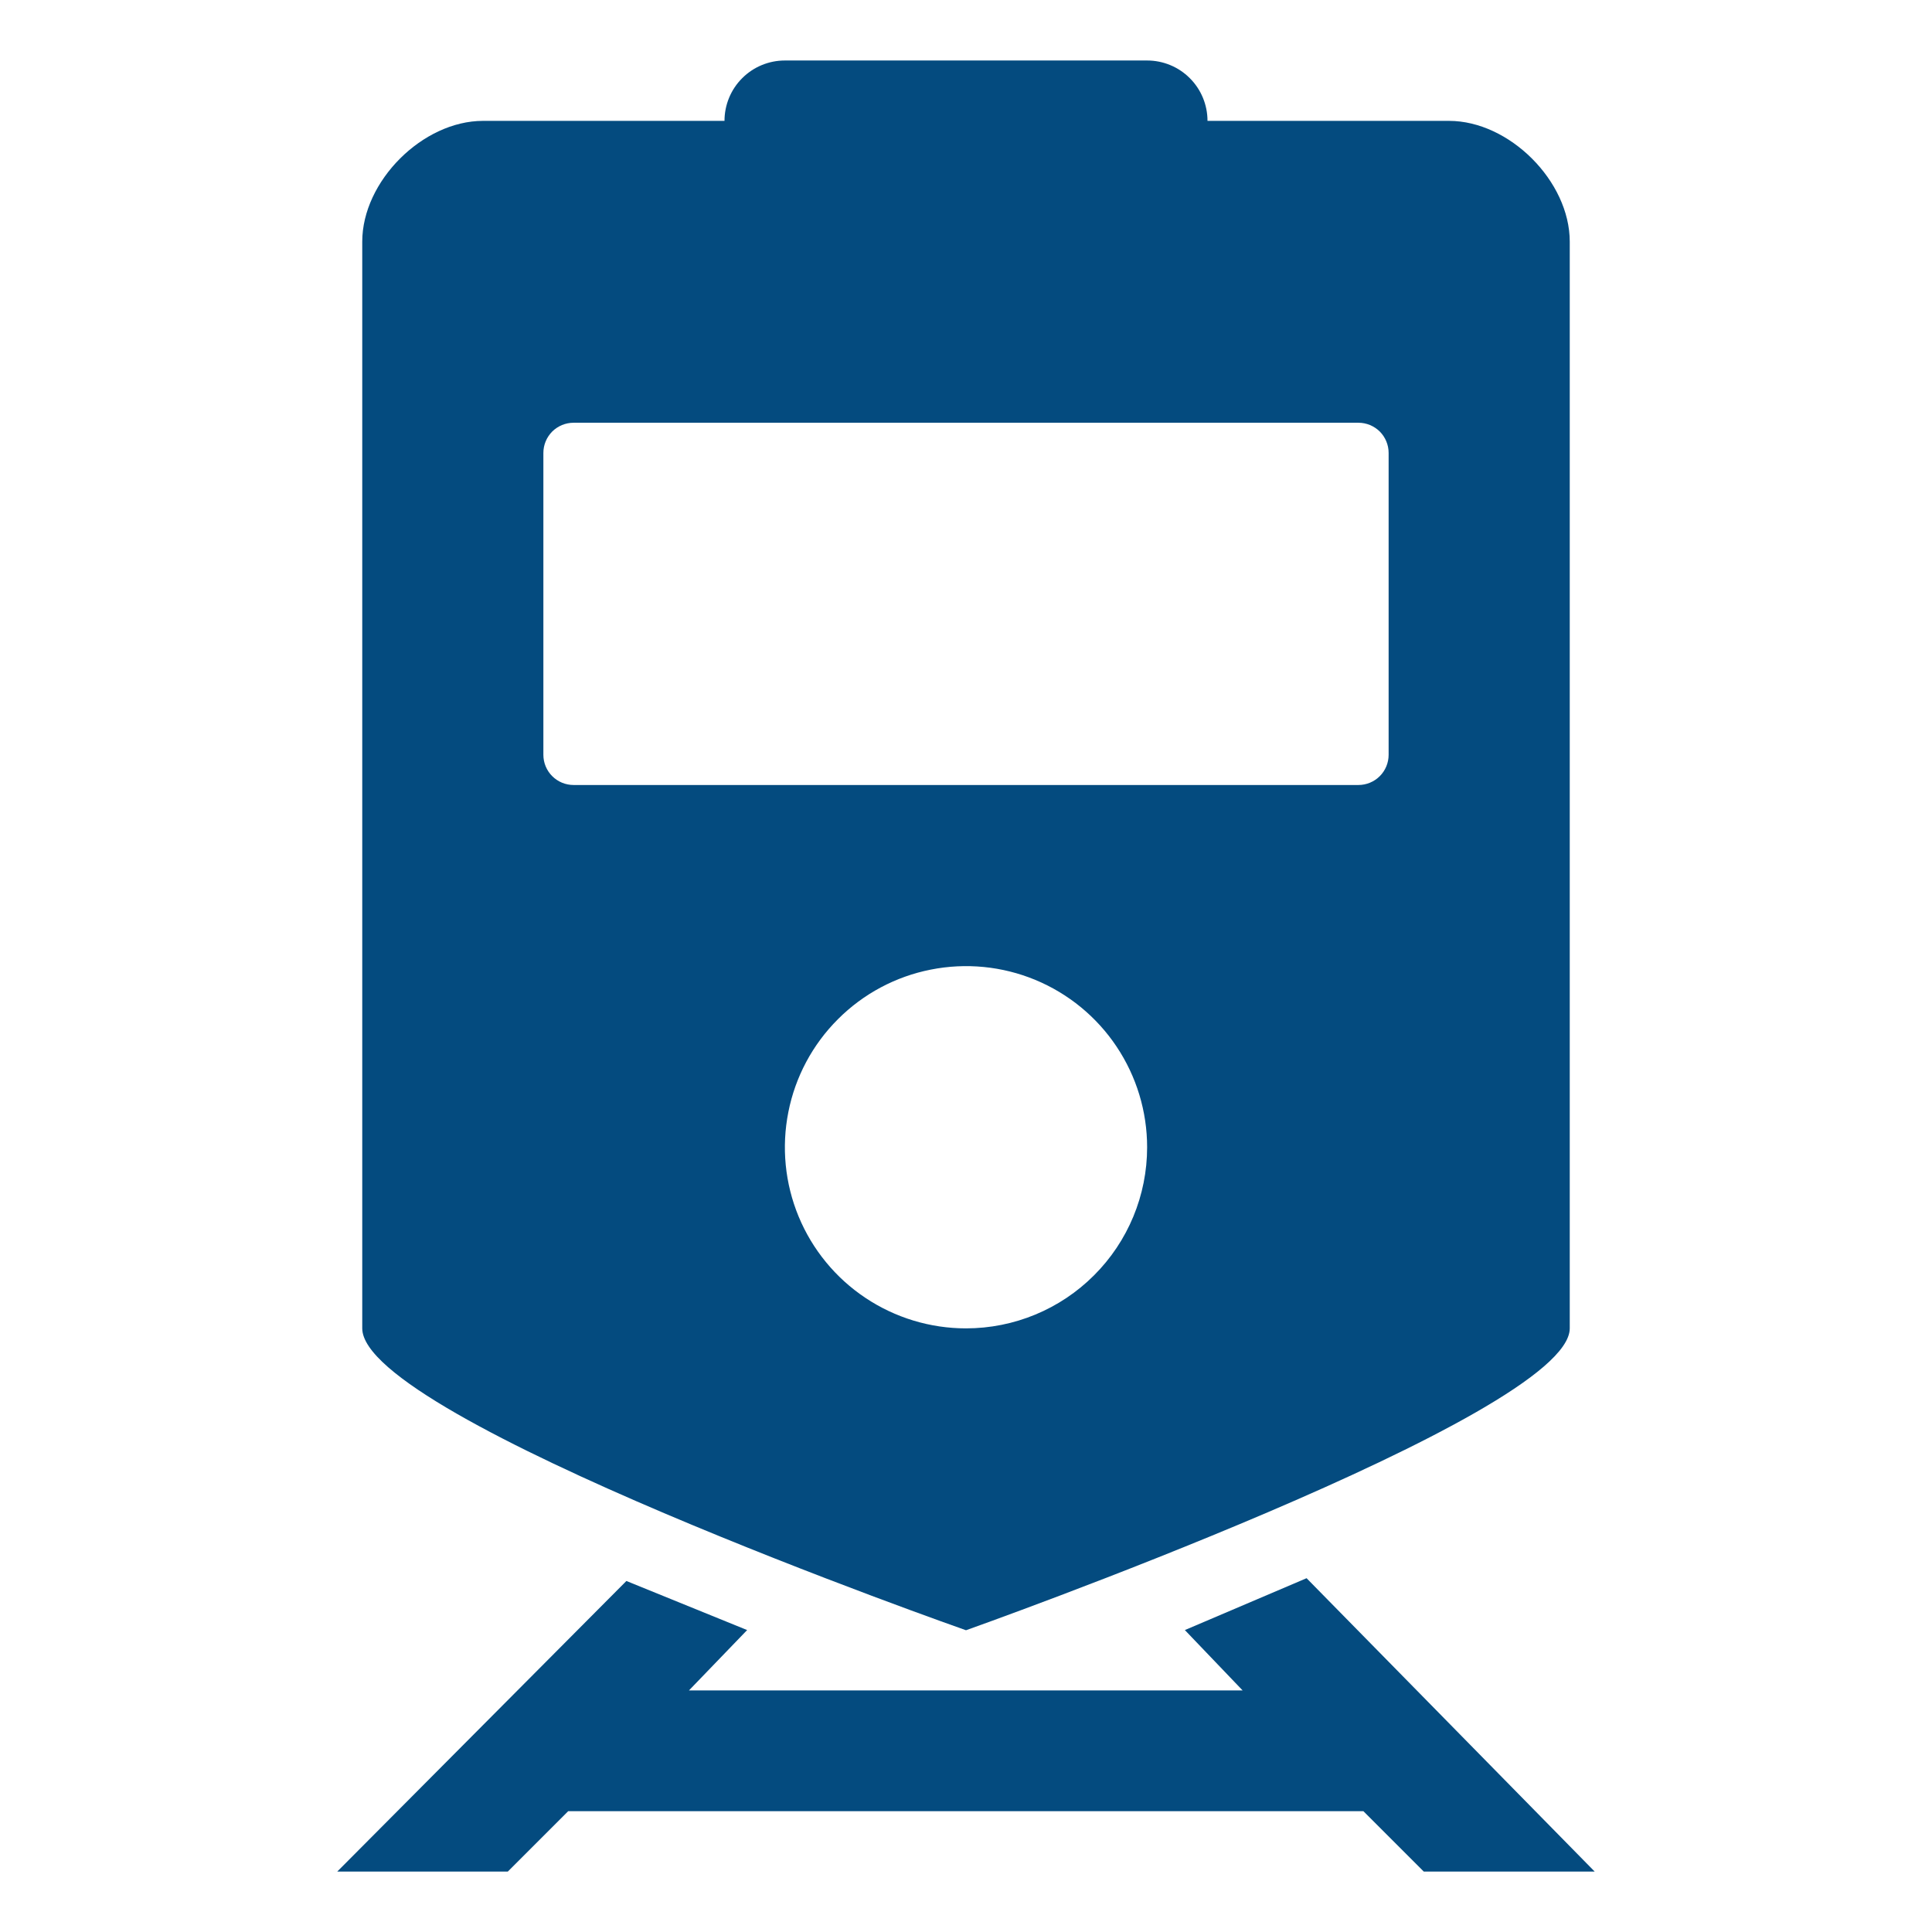
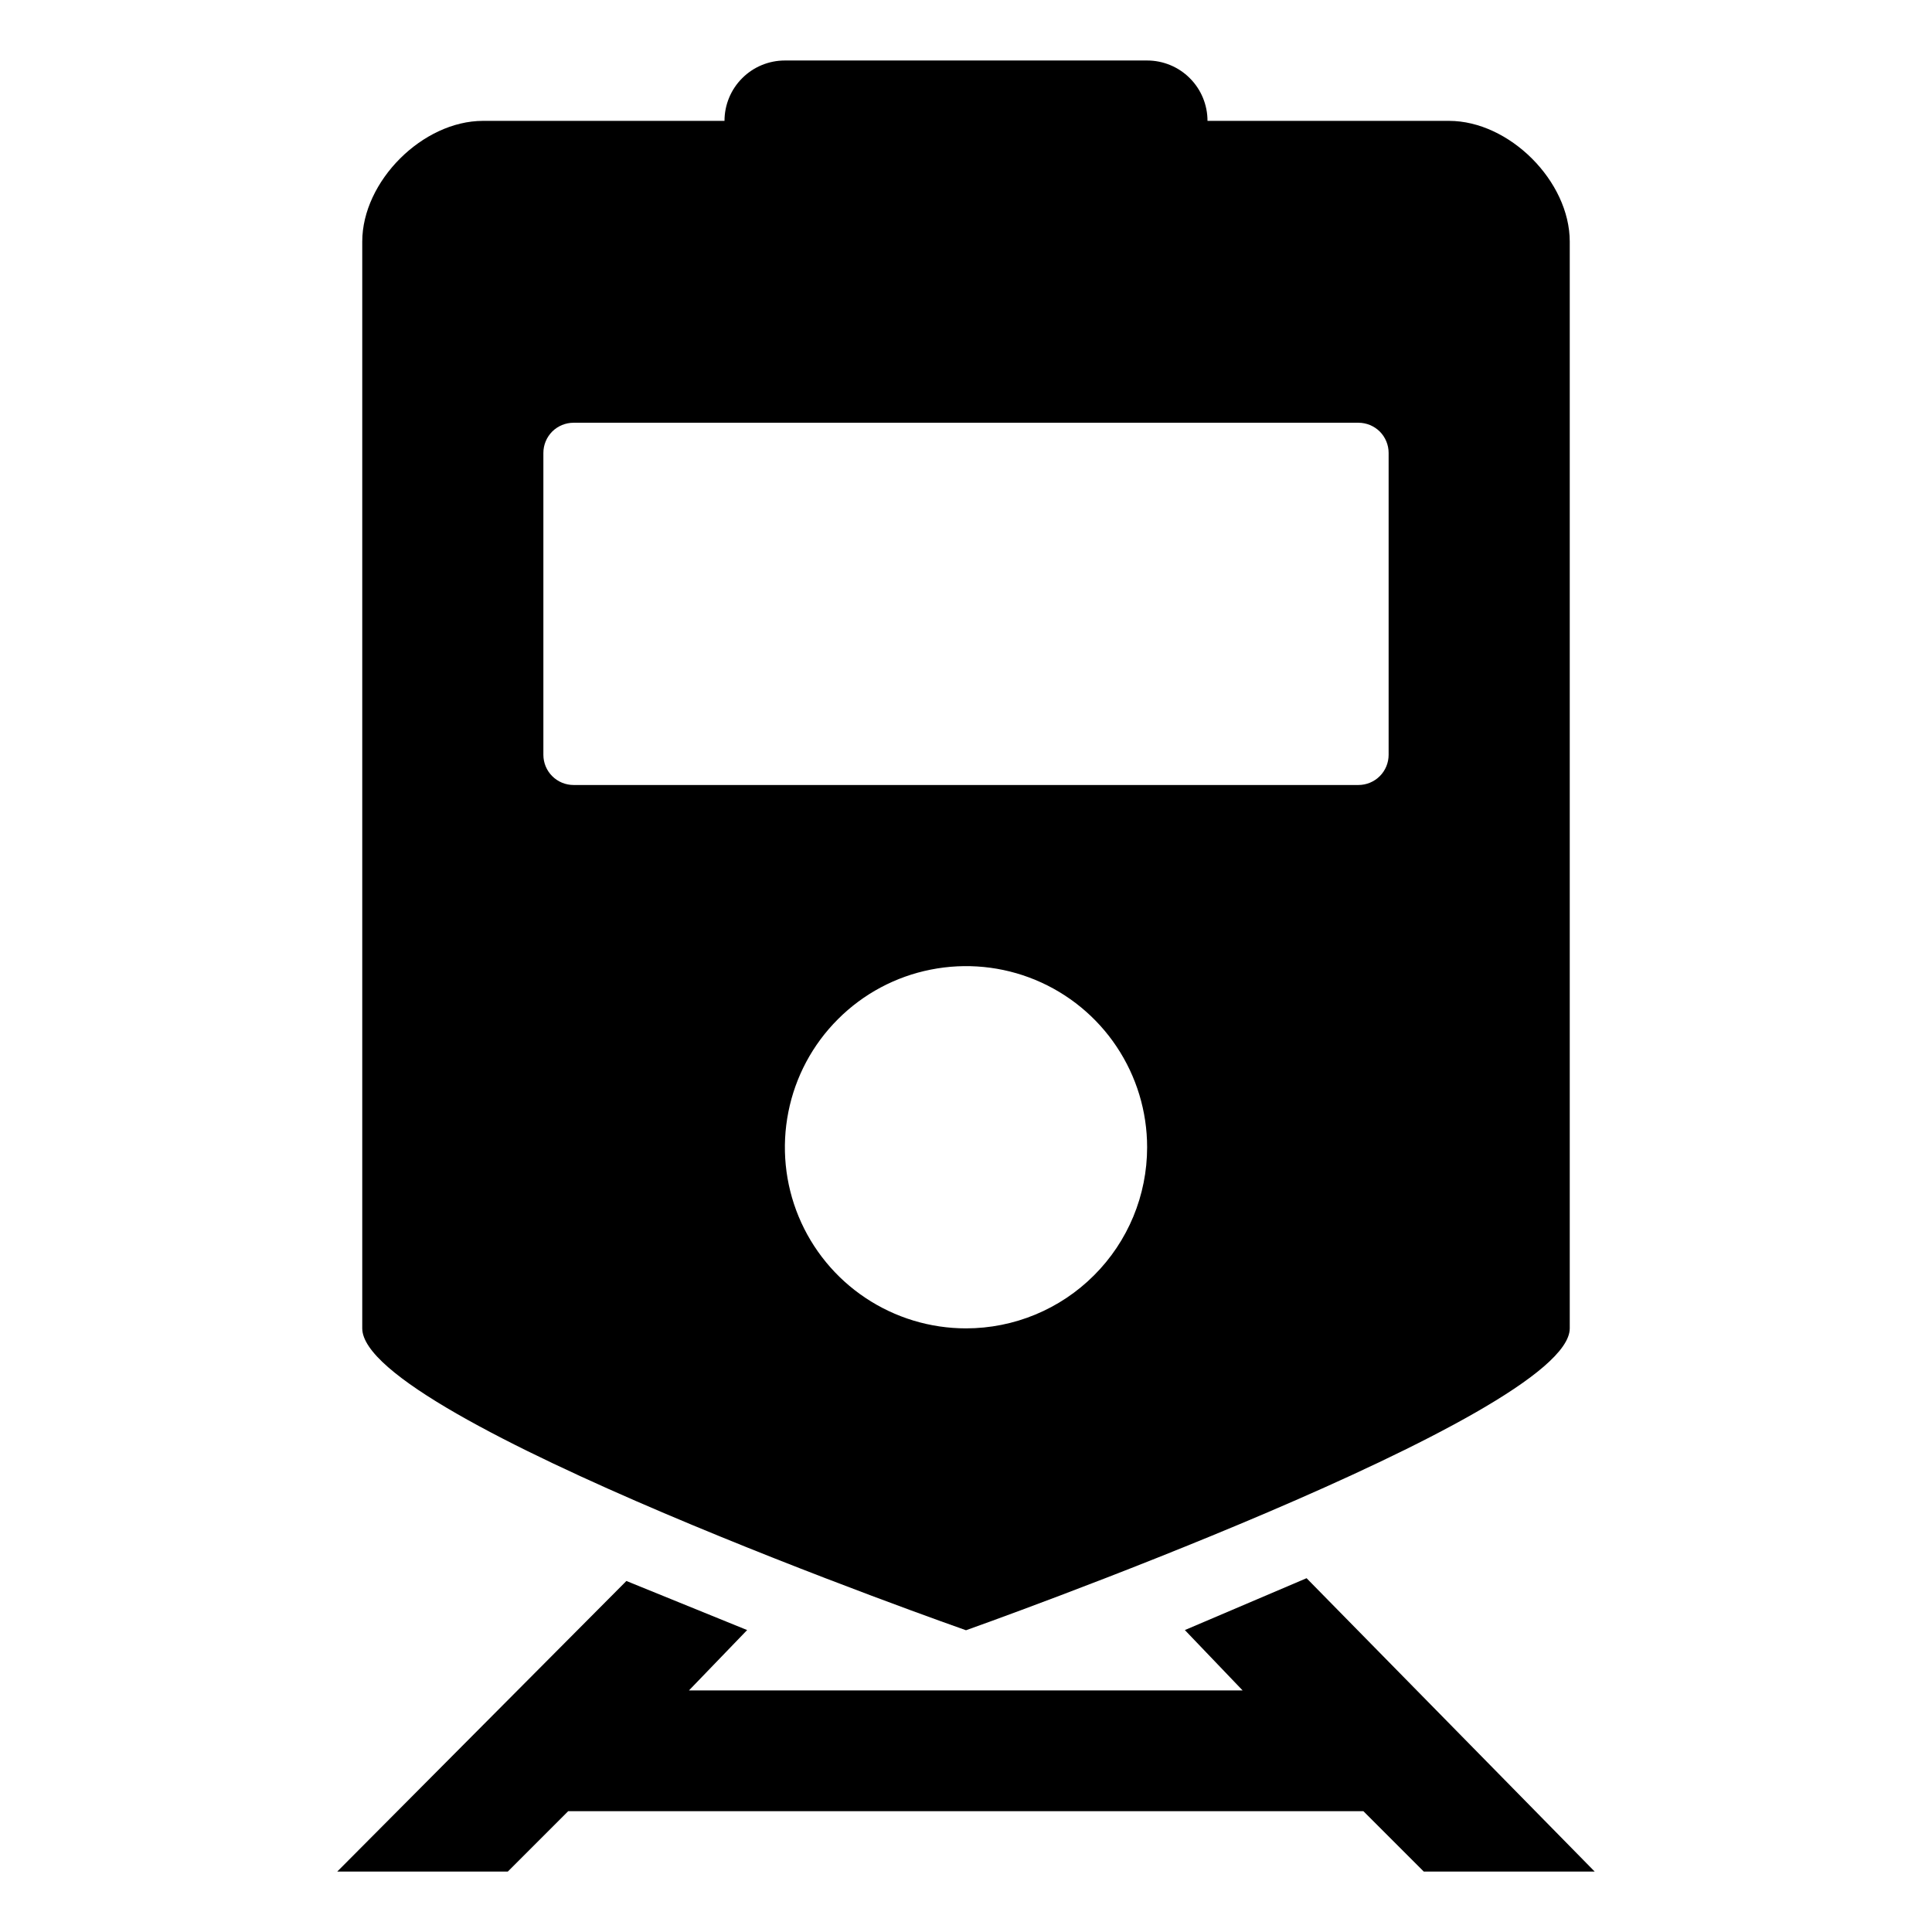
<svg xmlns="http://www.w3.org/2000/svg" width="33" height="33" viewBox="0 0 32 32" fill="none">
-   <path d="M24 2.002H20C20 1.737 19.895 1.482 19.707 1.295C19.52 1.107 19.265 1.002 19 1.002H13C12.735 1.002 12.48 1.107 12.293 1.295C12.105 1.482 12 1.737 12 2.002H8C7 2.002 6 3.002 6 4.002V22.002C6 23.497 16 27.002 16 27.002C16 27.002 26 23.456 26 22.002V4.002C26 3.002 25 2.002 24 2.002ZM16 22.002C15.407 22.002 14.827 21.826 14.333 21.496C13.84 21.167 13.455 20.698 13.228 20.15C13.001 19.602 12.942 18.999 13.058 18.417C13.173 17.835 13.459 17.3 13.879 16.881C14.298 16.461 14.833 16.175 15.415 16.06C15.997 15.944 16.6 16.003 17.148 16.23C17.696 16.457 18.165 16.842 18.494 17.335C18.824 17.829 19 18.409 19 19.002C19 19.798 18.684 20.561 18.121 21.123C17.559 21.686 16.796 22.002 16 22.002ZM23 12.502C23 12.635 22.947 12.762 22.854 12.855C22.76 12.949 22.633 13.002 22.5 13.002H9.5C9.367 13.002 9.24 12.949 9.146 12.855C9.053 12.762 9 12.635 9 12.502V7.502C9 7.369 9.053 7.242 9.146 7.148C9.24 7.055 9.367 7.002 9.5 7.002H22.5C22.633 7.002 22.76 7.055 22.854 7.148C22.947 7.242 23 7.369 23 7.502V12.502Z" fill="#044B7F" />
-   <path d="M19.625 26.999L20.582 27.999H11.411L12.375 26.999L10.375 26.186L5.586 30.999H8.411L9.411 29.999H22.582L23.582 30.999H26.413L21.641 26.14L19.625 26.999Z" fill="#044B7F" />
+   <path d="M24 2.002H20C20 1.737 19.895 1.482 19.707 1.295C19.52 1.107 19.265 1.002 19 1.002H13C12.735 1.002 12.48 1.107 12.293 1.295C12.105 1.482 12 1.737 12 2.002H8C7 2.002 6 3.002 6 4.002V22.002C6 23.497 16 27.002 16 27.002C16 27.002 26 23.456 26 22.002V4.002C26 3.002 25 2.002 24 2.002ZM16 22.002C15.407 22.002 14.827 21.826 14.333 21.496C13.84 21.167 13.455 20.698 13.228 20.15C13.001 19.602 12.942 18.999 13.058 18.417C13.173 17.835 13.459 17.3 13.879 16.881C14.298 16.461 14.833 16.175 15.415 16.06C15.997 15.944 16.6 16.003 17.148 16.23C17.696 16.457 18.165 16.842 18.494 17.335C18.824 17.829 19 18.409 19 19.002C19 19.798 18.684 20.561 18.121 21.123C17.559 21.686 16.796 22.002 16 22.002ZM23 12.502C23 12.635 22.947 12.762 22.854 12.855C22.76 12.949 22.633 13.002 22.5 13.002H9.5C9.367 13.002 9.24 12.949 9.146 12.855C9.053 12.762 9 12.635 9 12.502V7.502C9 7.369 9.053 7.242 9.146 7.148C9.24 7.055 9.367 7.002 9.5 7.002H22.5C22.633 7.002 22.76 7.055 22.854 7.148C22.947 7.242 23 7.369 23 7.502V12.502Z" fill="currentColor" />
+   <path d="M19.625 26.999L20.582 27.999H11.411L12.375 26.999L10.375 26.186L5.586 30.999H8.411L9.411 29.999H22.582L23.582 30.999H26.413L21.641 26.14L19.625 26.999Z" fill="currentColor" />
</svg>
